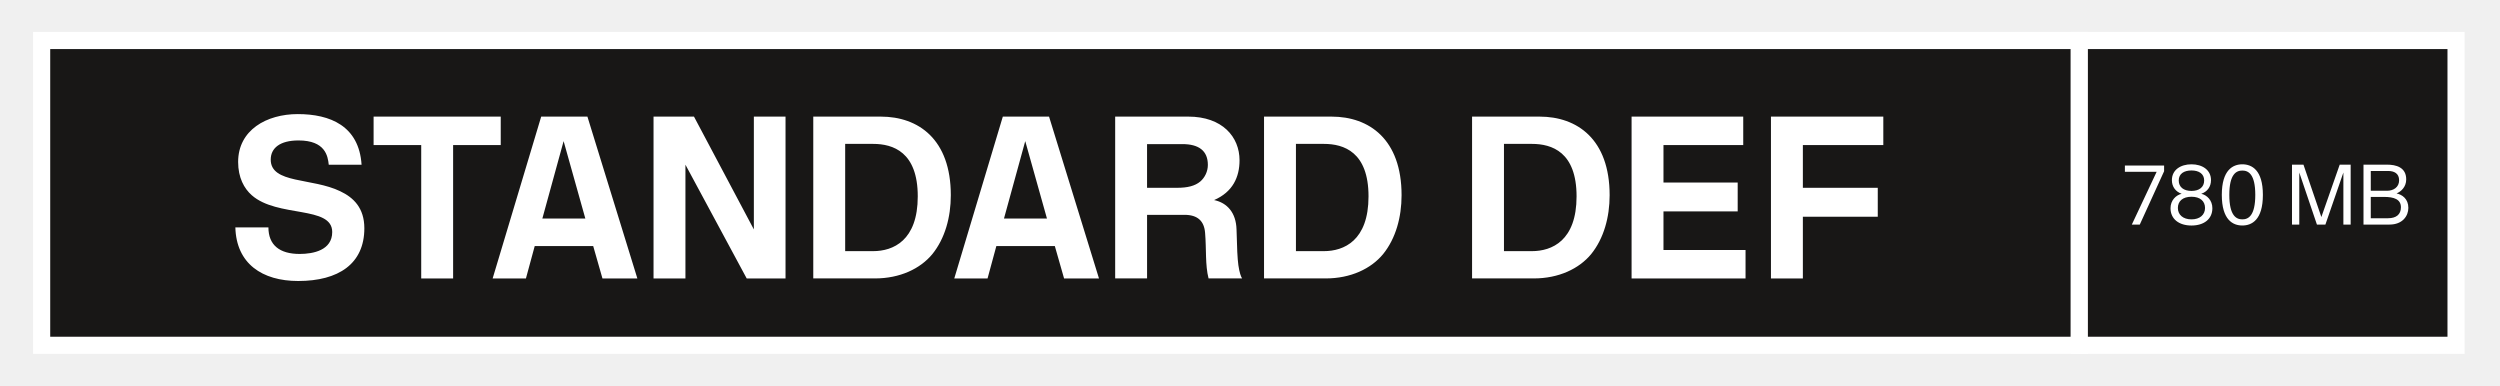
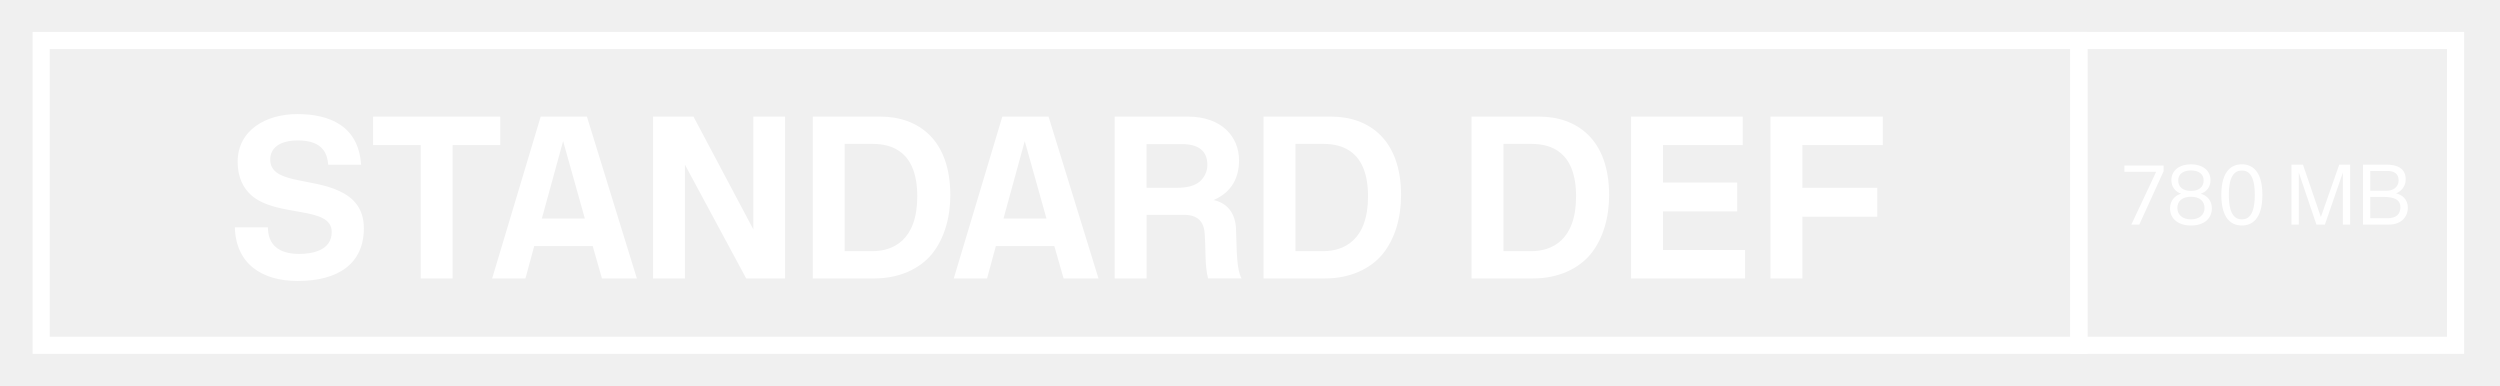
- <svg xmlns="http://www.w3.org/2000/svg" xmlns:xlink="http://www.w3.org/1999/xlink" version="1.1" x="0px" y="0px" width="292px" height="45px" viewBox="-3.865 -3.731 292 45" overflow="visible" enable-background="new -3.865 -3.731 292 45" xml:space="preserve">
+ <svg xmlns="http://www.w3.org/2000/svg" xmlns:xlink="http://www.w3.org/1999/xlink" version="1.1" x="0px" y="0px" width="292px" height="45px" viewBox="-3.808 -3.731 292 45" overflow="visible" enable-background="new -3.808 -3.731 292 45" xml:space="preserve">
  <defs>
</defs>
-   <rect x="1" y="1" fill="#181716" width="238" height="35.598" />
  <g>
    <defs>
-       <rect id="SVGID_4_" y="0.002" width="284" height="37.598" />
+       <rect id="SVGID_4_" y="0.002" width="284" height="37.597" />
    </defs>
    <clipPath id="SVGID_5_">
      <use xlink:href="#SVGID_4_" overflow="visible" />
    </clipPath>
-     <rect x="1" y="1" clip-path="url(#SVGID_5_)" fill="none" stroke="#FFFFFF" stroke-width="2" width="238" height="35.598" />
+     <rect x="1" y="1" clip-path="url(#SVGID_5_)" fill="none" stroke="#FFFFFF" stroke-width="2" width="238" height="35.597" />
  </g>
  <g>
    <defs>
-       <rect id="SVGID_3_" y="0.002" width="284" height="37.598" />
+       <rect id="SVGID_3_" y="0.002" width="284" height="37.597" />
    </defs>
    <clipPath id="SVGID_6_">
      <use xlink:href="#SVGID_3_" overflow="visible" />
    </clipPath>
-     <path clip-path="url(#SVGID_6_)" fill="#FFFFFF" d="M216.106,13.211V9.89h-13.123v18.9h3.727v-7.209h8.748v-3.375h-8.748v-4.995   H216.106z M200.015,28.79v-3.321h-9.586V20.96h8.668v-3.375h-8.668v-4.374h9.316V9.89h-13.041v18.9H200.015z M180.278,19.205   c0,5.184-2.89,6.397-5.211,6.397h-3.269V13.076h3.269C177.39,13.076,180.278,14.021,180.278,19.205 M184.14,19.069   c0-6.532-3.781-9.18-8.182-9.18h-7.885v18.9h7.211c2.914,0,5.291-1.135,6.695-2.835C183.464,24.119,184.14,21.635,184.14,19.069    M155.978,19.205c0,5.184-2.889,6.397-5.211,6.397h-3.266V13.076h3.266C153.089,13.076,155.978,14.021,155.978,19.205    M159.839,19.069c0-6.532-3.779-9.18-8.18-9.18h-7.885v18.9h7.209c2.916,0,5.291-1.135,6.694-2.835   C159.165,24.119,159.839,21.635,159.839,19.069 M137.213,15.533c0,0.756-0.352,1.483-0.892,1.942   c-0.62,0.515-1.485,0.729-2.7,0.729h-3.51v-5.104h4.131C136.133,13.103,137.213,13.858,137.213,15.533 M140.561,23.065   c-0.055-1.942-1.08-3.104-2.619-3.429c2.188-0.945,2.971-2.7,2.971-4.644c0-2.729-1.998-5.104-5.994-5.104h-8.532v18.9h3.726   v-7.426h4.374c1.539,0,2.295,0.729,2.403,2.105c0.162,1.917,0,3.753,0.404,5.319h3.916c-0.135-0.217-0.297-0.621-0.433-1.539   C140.668,26.44,140.615,25.279,140.561,23.065 M118.421,21.797h-5.022l2.484-9.045L118.421,21.797z M111.482,28.79l1.026-3.78   h6.831l1.08,3.78h4.077l-5.832-18.9h-5.4l-5.67,18.9H111.482z M103.329,19.205c0,5.184-2.889,6.397-5.211,6.397h-3.267V13.076   h3.267C100.44,13.076,103.329,14.021,103.329,19.205 M107.19,19.069c0-6.532-3.78-9.18-8.181-9.18h-7.884v18.9h7.209   c2.916,0,5.292-1.135,6.696-2.835C106.515,24.119,107.19,21.635,107.19,19.069 M87.885,28.79V9.89h-3.699v13.176L77.193,9.89   h-4.725v18.9h3.726V15.506l7.155,13.284H87.885z M64.503,21.797h-5.022l2.484-9.045L64.503,21.797z M57.564,28.79l1.026-3.78h6.831   l1.08,3.78h4.077l-5.832-18.9h-5.4l-5.67,18.9H57.564z M54.621,13.211V9.89h-14.85v3.321h5.562V28.79h3.726V13.211H54.621z    M38.691,22.931c0-2.376-1.269-3.591-2.808-4.32c-3.267-1.593-8.127-0.862-8.127-3.697c0-1.352,1.08-2.241,3.24-2.241   c3.132,0,3.429,1.809,3.537,2.835h3.834c-0.297-4.536-3.672-5.913-7.452-5.913c-3.645,0-6.966,1.863-6.966,5.589   c0,1.836,0.702,3.105,1.593,3.888c2.997,2.646,9.396,1.188,9.396,4.295c0,2.133-2.214,2.563-3.807,2.563   c-2.322,0-3.645-1.026-3.645-3.104h-3.861c0.108,4.237,3.132,6.264,7.344,6.264C35.667,29.087,38.691,27.089,38.691,22.931" />
+     <path clip-path="url(#SVGID_6_)" fill="#FFFFFF" d="M216.105,13.211V9.89h-13.122v18.901h3.726v-7.209h8.748v-3.375h-8.748v-4.995   L216.105,13.211L216.105,13.211z M200.013,28.791v-3.322h-9.586V20.96h8.668v-3.375h-8.668v-4.374h9.315V9.89h-13.041v18.901   H200.013z M180.277,19.205c0,5.183-2.889,6.397-5.211,6.397h-3.268V13.076h3.268C177.388,13.076,180.277,14.02,180.277,19.205    M184.138,19.068c0-6.532-3.78-9.18-8.182-9.18h-7.885V28.79h7.21c2.915,0,5.291-1.136,6.695-2.836   C183.462,24.119,184.138,21.634,184.138,19.068 M155.977,19.205c0,5.183-2.89,6.397-5.211,6.397H147.5V13.076h3.267   C153.087,13.076,155.977,14.02,155.977,19.205 M159.837,19.068c0-6.532-3.778-9.18-8.18-9.18h-7.885V28.79h7.209   c2.916,0,5.292-1.136,6.695-2.836C159.164,24.119,159.837,21.634,159.837,19.068 M137.213,15.533c0,0.756-0.352,1.483-0.892,1.942   c-0.62,0.515-1.485,0.729-2.7,0.729h-3.51v-5.104h4.131C136.132,13.103,137.213,13.857,137.213,15.533 M140.56,23.065   c-0.055-1.942-1.08-3.104-2.619-3.429c2.188-0.945,2.971-2.7,2.971-4.644c0-2.729-1.998-5.104-5.994-5.104h-8.532V28.79h3.726   v-7.427h4.374c1.539,0,2.295,0.729,2.403,2.105c0.162,1.918,0,3.754,0.404,5.32h3.916c-0.135-0.218-0.297-0.621-0.433-1.539   C140.668,26.44,140.614,25.28,140.56,23.065 M118.42,21.796h-5.021l2.484-9.044L118.42,21.796z M111.481,28.791l1.026-3.781h6.83   l1.08,3.781h4.078L118.663,9.89h-5.4l-5.67,18.901H111.481z M103.328,19.205c0,5.183-2.889,6.397-5.211,6.397H94.85V13.076h3.267   C100.439,13.076,103.328,14.02,103.328,19.205 M107.189,19.068c0-6.532-3.779-9.18-8.182-9.18h-7.883V28.79h7.209   c2.916,0,5.291-1.136,6.695-2.836C106.514,24.119,107.189,21.634,107.189,19.068 M87.884,28.791V9.89h-3.699v13.176L77.192,9.89   h-4.725v18.901h3.726V15.506l7.155,13.285H87.884z M64.502,21.796H59.48l2.484-9.044L64.502,21.796z M57.563,28.791l1.026-3.781   h6.831l1.08,3.781h4.077L64.745,9.89h-5.4l-5.67,18.901H57.563z M54.62,13.211V9.89H39.77v3.321h5.562v15.58h3.726v-15.58H54.62z    M38.69,22.931c0-2.376-1.269-3.591-2.808-4.321c-3.267-1.593-8.127-0.862-8.127-3.697c0-1.352,1.08-2.241,3.24-2.241   c3.132,0,3.429,1.809,3.537,2.835h3.834c-0.297-4.536-3.672-5.913-7.452-5.913c-3.645,0-6.966,1.863-6.966,5.589   c0,1.836,0.702,3.105,1.593,3.888c2.997,2.647,9.396,1.188,9.396,4.293c0,2.134-2.214,2.564-3.807,2.564   c-2.322,0-3.645-1.025-3.645-3.104h-3.861c0.108,4.237,3.132,6.264,7.344,6.264C35.666,29.087,38.69,27.089,38.69,22.931" />
  </g>
-   <rect x="239.001" y="1" fill="#181716" width="44" height="35.598" />
  <g>
    <defs>
-       <rect id="SVGID_2_" y="0.002" width="284" height="37.598" />
+       <rect id="SVGID_2_" y="0.002" width="284" height="37.597" />
    </defs>
    <clipPath id="SVGID_7_">
      <use xlink:href="#SVGID_2_" overflow="visible" />
    </clipPath>
-     <rect x="239.001" y="1" clip-path="url(#SVGID_7_)" fill="none" stroke="#FFFFFF" stroke-width="2" width="44" height="35.598" />
+     <rect x="239" y="1" clip-path="url(#SVGID_7_)" fill="none" stroke="#FFFFFF" stroke-width="2" width="44" height="35.597" />
  </g>
  <g>
    <defs>
-       <rect id="SVGID_1_" y="0.002" width="284" height="37.598" />
+       <rect id="SVGID_1_" y="0.002" width="284" height="37.597" />
    </defs>
    <clipPath id="SVGID_8_">
      <use xlink:href="#SVGID_1_" overflow="visible" />
    </clipPath>
-     <path clip-path="url(#SVGID_8_)" fill="#FFFFFF" d="M276.562,20.48c0,0.84-0.551,1.279-1.5,1.279h-2.021v-2.49h1.561   C275.722,19.27,276.562,19.529,276.562,20.48 M276.351,17.33c0,0.8-0.65,1.22-1.41,1.22h-1.899v-2.312h2.012   C275.761,16.238,276.351,16.509,276.351,17.33 M277.431,20.55c0-1.062-0.73-1.551-1.379-1.689c0.52-0.21,1.129-0.75,1.129-1.641   c0-1.42-1.199-1.72-2.24-1.72h-2.75v6.999h3.041C276.751,22.499,277.431,21.49,277.431,20.55 M267.27,21.619l-2.09-6.119h-1.34   v6.999h0.851V16.42l2.061,6.079h0.99l2.1-6.079v6.079h0.85V15.5h-1.279L267.27,21.619z M258.04,21.891   c-0.709,0-1.521-0.431-1.521-2.86c0-2.421,0.812-2.841,1.521-2.841c0.711,0,1.512,0.42,1.512,2.841   C259.552,21.46,258.751,21.891,258.04,21.891 M258.04,15.46c-1.1,0-2.398,0.659-2.398,3.569c0,2.931,1.299,3.579,2.398,3.579   c1.102,0,2.4-0.648,2.4-3.579C260.44,16.119,259.142,15.46,258.04,15.46 M252.101,18.57c-0.9,0-1.49-0.439-1.49-1.22   c0-0.791,0.621-1.171,1.49-1.171c0.859,0,1.48,0.38,1.48,1.171C253.581,18.13,253.001,18.57,252.101,18.57 M252.101,21.891   c-0.99,0-1.59-0.54-1.59-1.33c0-0.791,0.561-1.312,1.59-1.312c1.02,0,1.582,0.521,1.582,1.312   C253.683,21.351,253.081,21.891,252.101,21.891 M252.101,15.46c-1.271,0-2.289,0.648-2.289,1.851c0,0.79,0.459,1.359,1.139,1.59   c-0.659,0.159-1.299,0.76-1.299,1.689c0,1.271,0.998,2.02,2.449,2.02s2.439-0.749,2.439-2.02c0-0.931-0.629-1.53-1.299-1.689   c0.688-0.229,1.139-0.8,1.139-1.59C254.38,16.109,253.36,15.46,252.101,15.46 M248.03,16.339l-2.898,6.16h0.93l2.84-6.229v-0.669   h-4.58v0.738H248.03z" />
+     <path clip-path="url(#SVGID_8_)" fill="#FFFFFF" d="M276.56,20.479c0,0.839-0.551,1.279-1.5,1.279h-2.021V19.27h1.562   C275.72,19.27,276.56,19.528,276.56,20.479 M276.349,17.33c0,0.8-0.649,1.22-1.409,1.22h-1.901v-2.312h2.012   C275.759,16.238,276.349,16.509,276.349,17.33 M277.429,20.55c0-1.062-0.729-1.551-1.379-1.689c0.52-0.21,1.129-0.75,1.129-1.641   c0-1.42-1.199-1.72-2.239-1.72h-2.75v7h3.04C276.75,22.499,277.429,21.49,277.429,20.55 M267.269,21.619l-2.09-6.119h-1.34v7h0.85   v-6.08l2.061,6.08h0.99l2.1-6.08v6.08h0.851v-7h-1.278L267.269,21.619z M258.041,21.89c-0.711,0-1.521-0.43-1.521-2.86   c0-2.421,0.811-2.841,1.521-2.841c0.709,0,1.51,0.42,1.51,2.841C259.55,21.46,258.75,21.89,258.041,21.89 M258.041,15.46   c-1.101,0-2.399,0.659-2.399,3.569c0,2.931,1.3,3.579,2.399,3.579c1.101,0,2.398-0.647,2.398-3.579   C260.439,16.119,259.14,15.46,258.041,15.46 M252.099,18.569c-0.899,0-1.49-0.439-1.49-1.22c0-0.791,0.621-1.171,1.49-1.171   c0.859,0,1.48,0.38,1.48,1.171C253.582,18.13,253,18.569,252.099,18.569 M252.099,21.89c-0.989,0-1.59-0.539-1.59-1.33   s0.561-1.312,1.59-1.312c1.021,0,1.582,0.521,1.582,1.312S253.08,21.89,252.099,21.89 M252.099,15.46   c-1.271,0-2.289,0.648-2.289,1.851c0,0.79,0.459,1.359,1.14,1.59c-0.659,0.159-1.299,0.76-1.299,1.689   c0,1.271,0.998,2.019,2.448,2.019c1.451,0,2.439-0.748,2.439-2.019c0-0.931-0.63-1.53-1.3-1.689c0.688-0.229,1.14-0.8,1.14-1.59   C254.378,16.108,253.36,15.46,252.099,15.46 M248.03,16.339L245.13,22.5h0.931l2.84-6.23v-0.669h-4.58v0.738H248.03z" />
  </g>
</svg>
